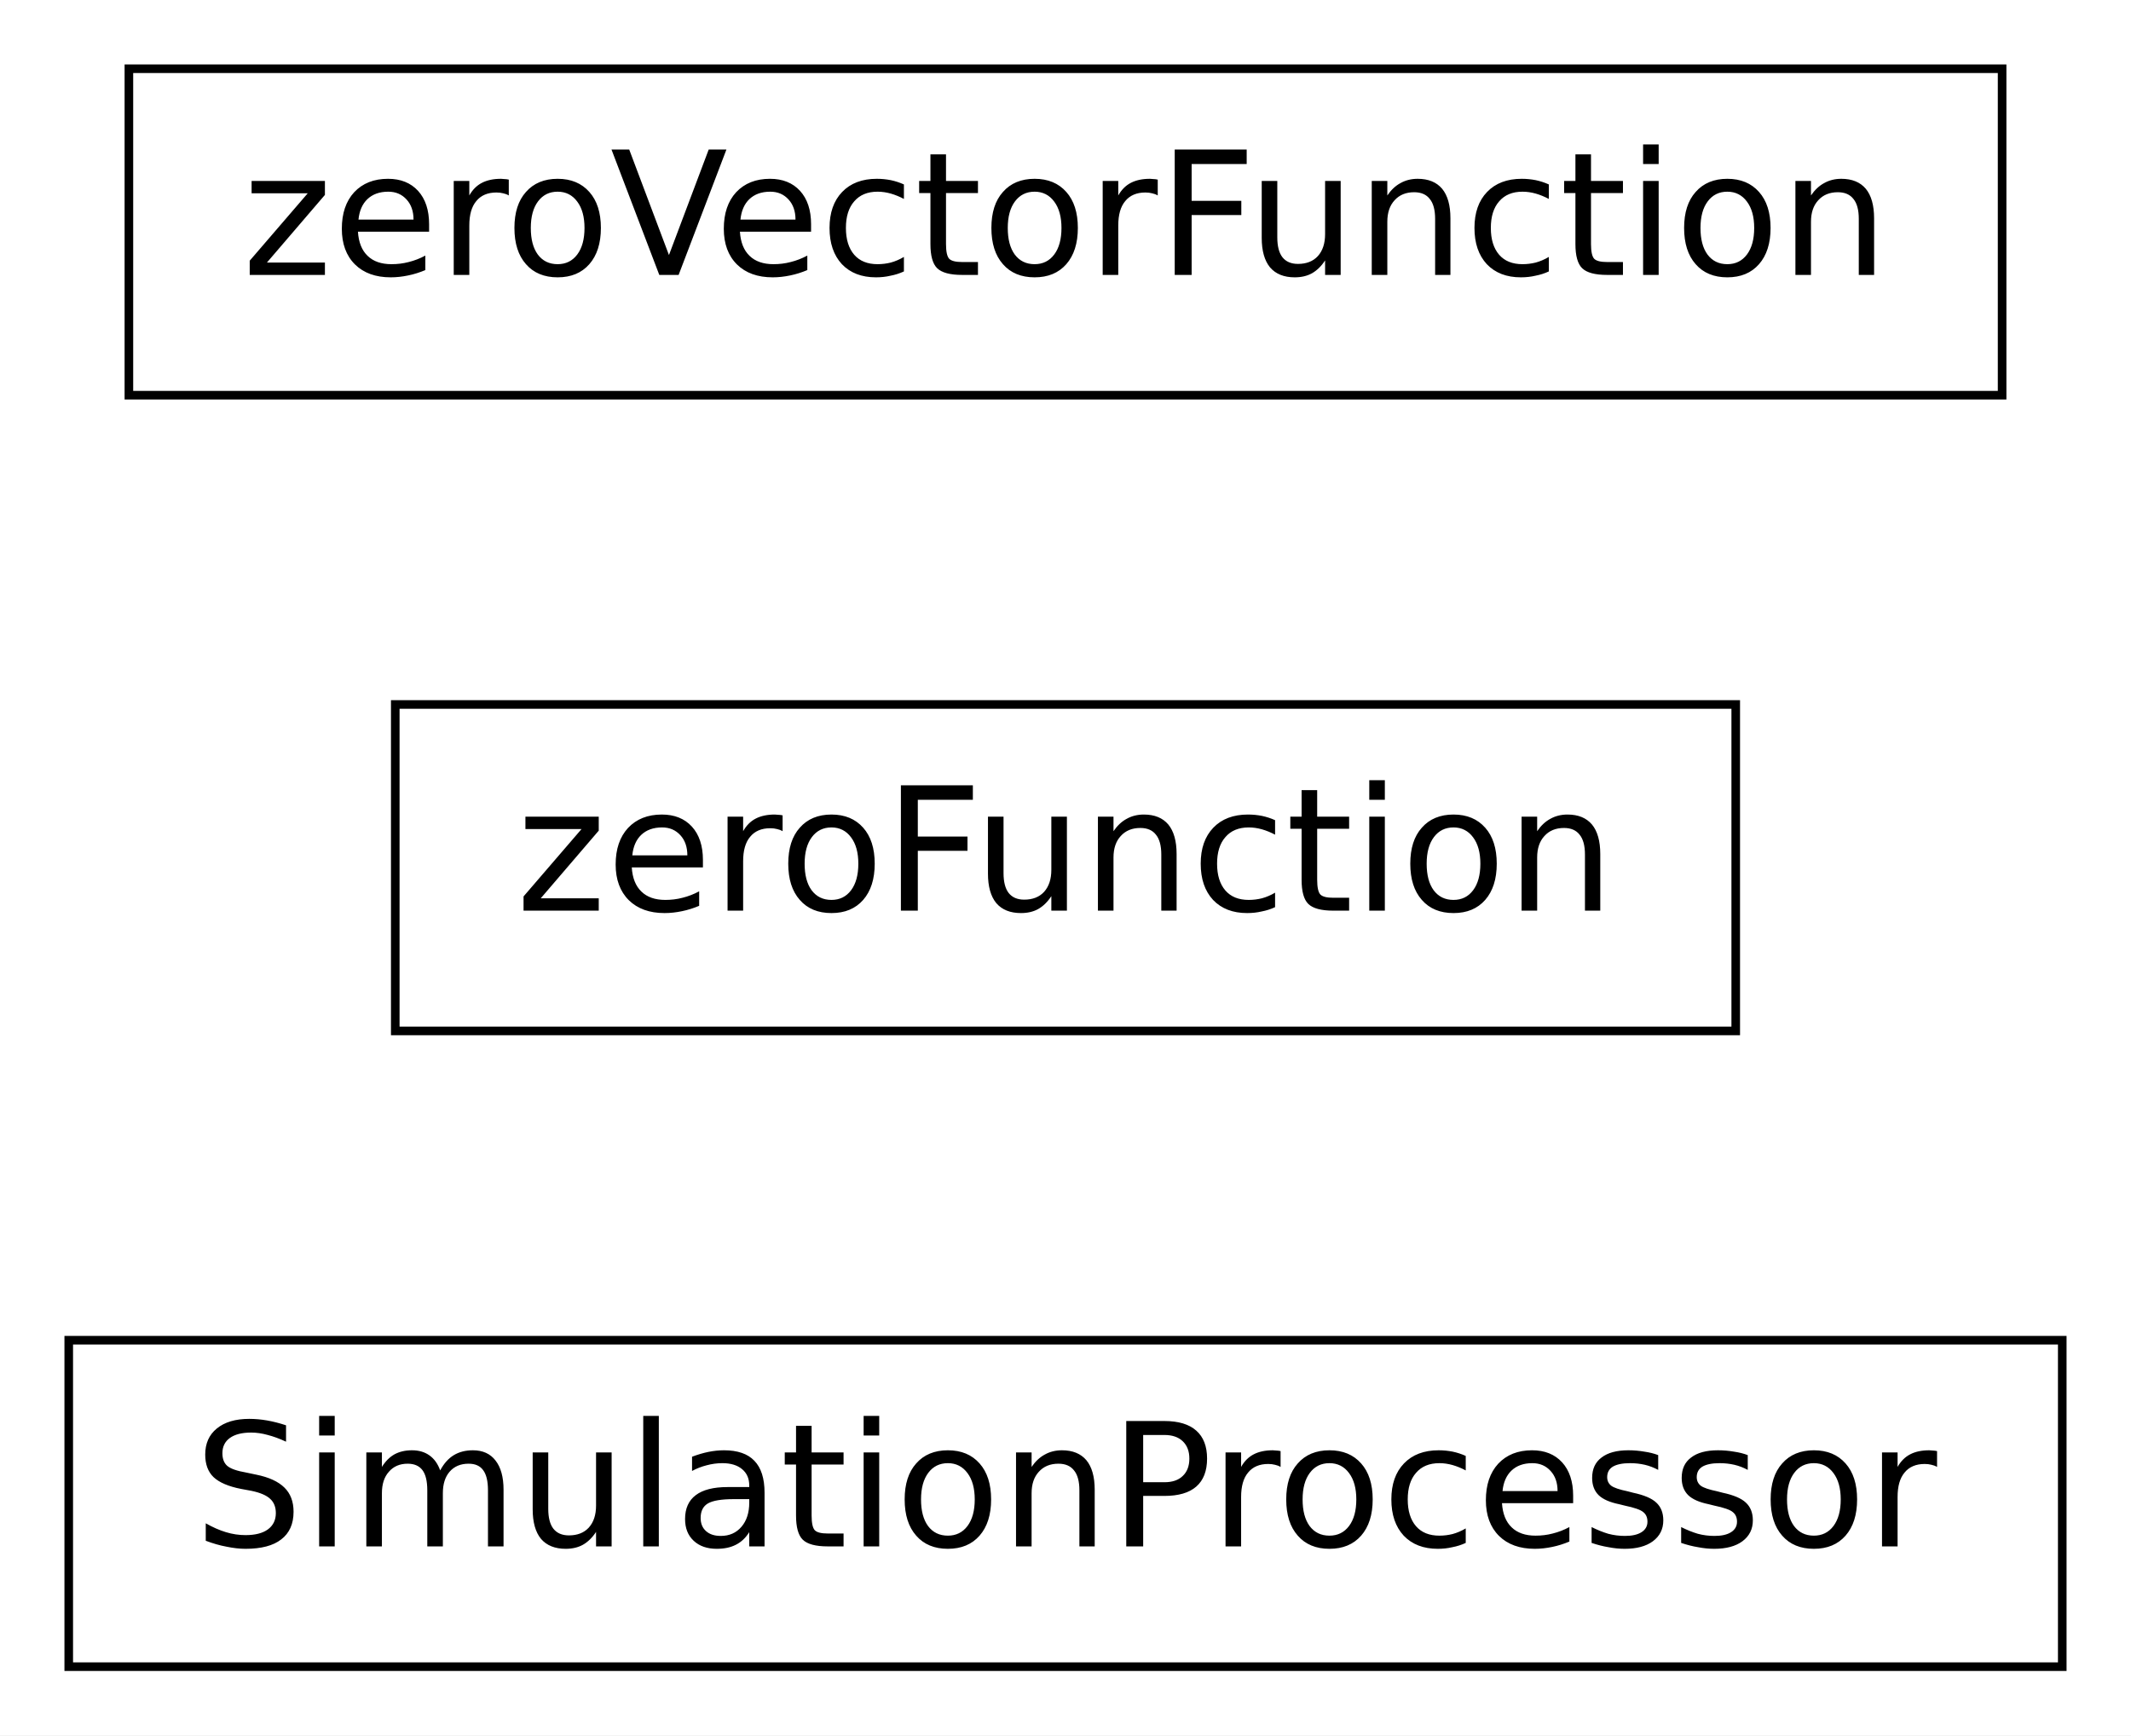
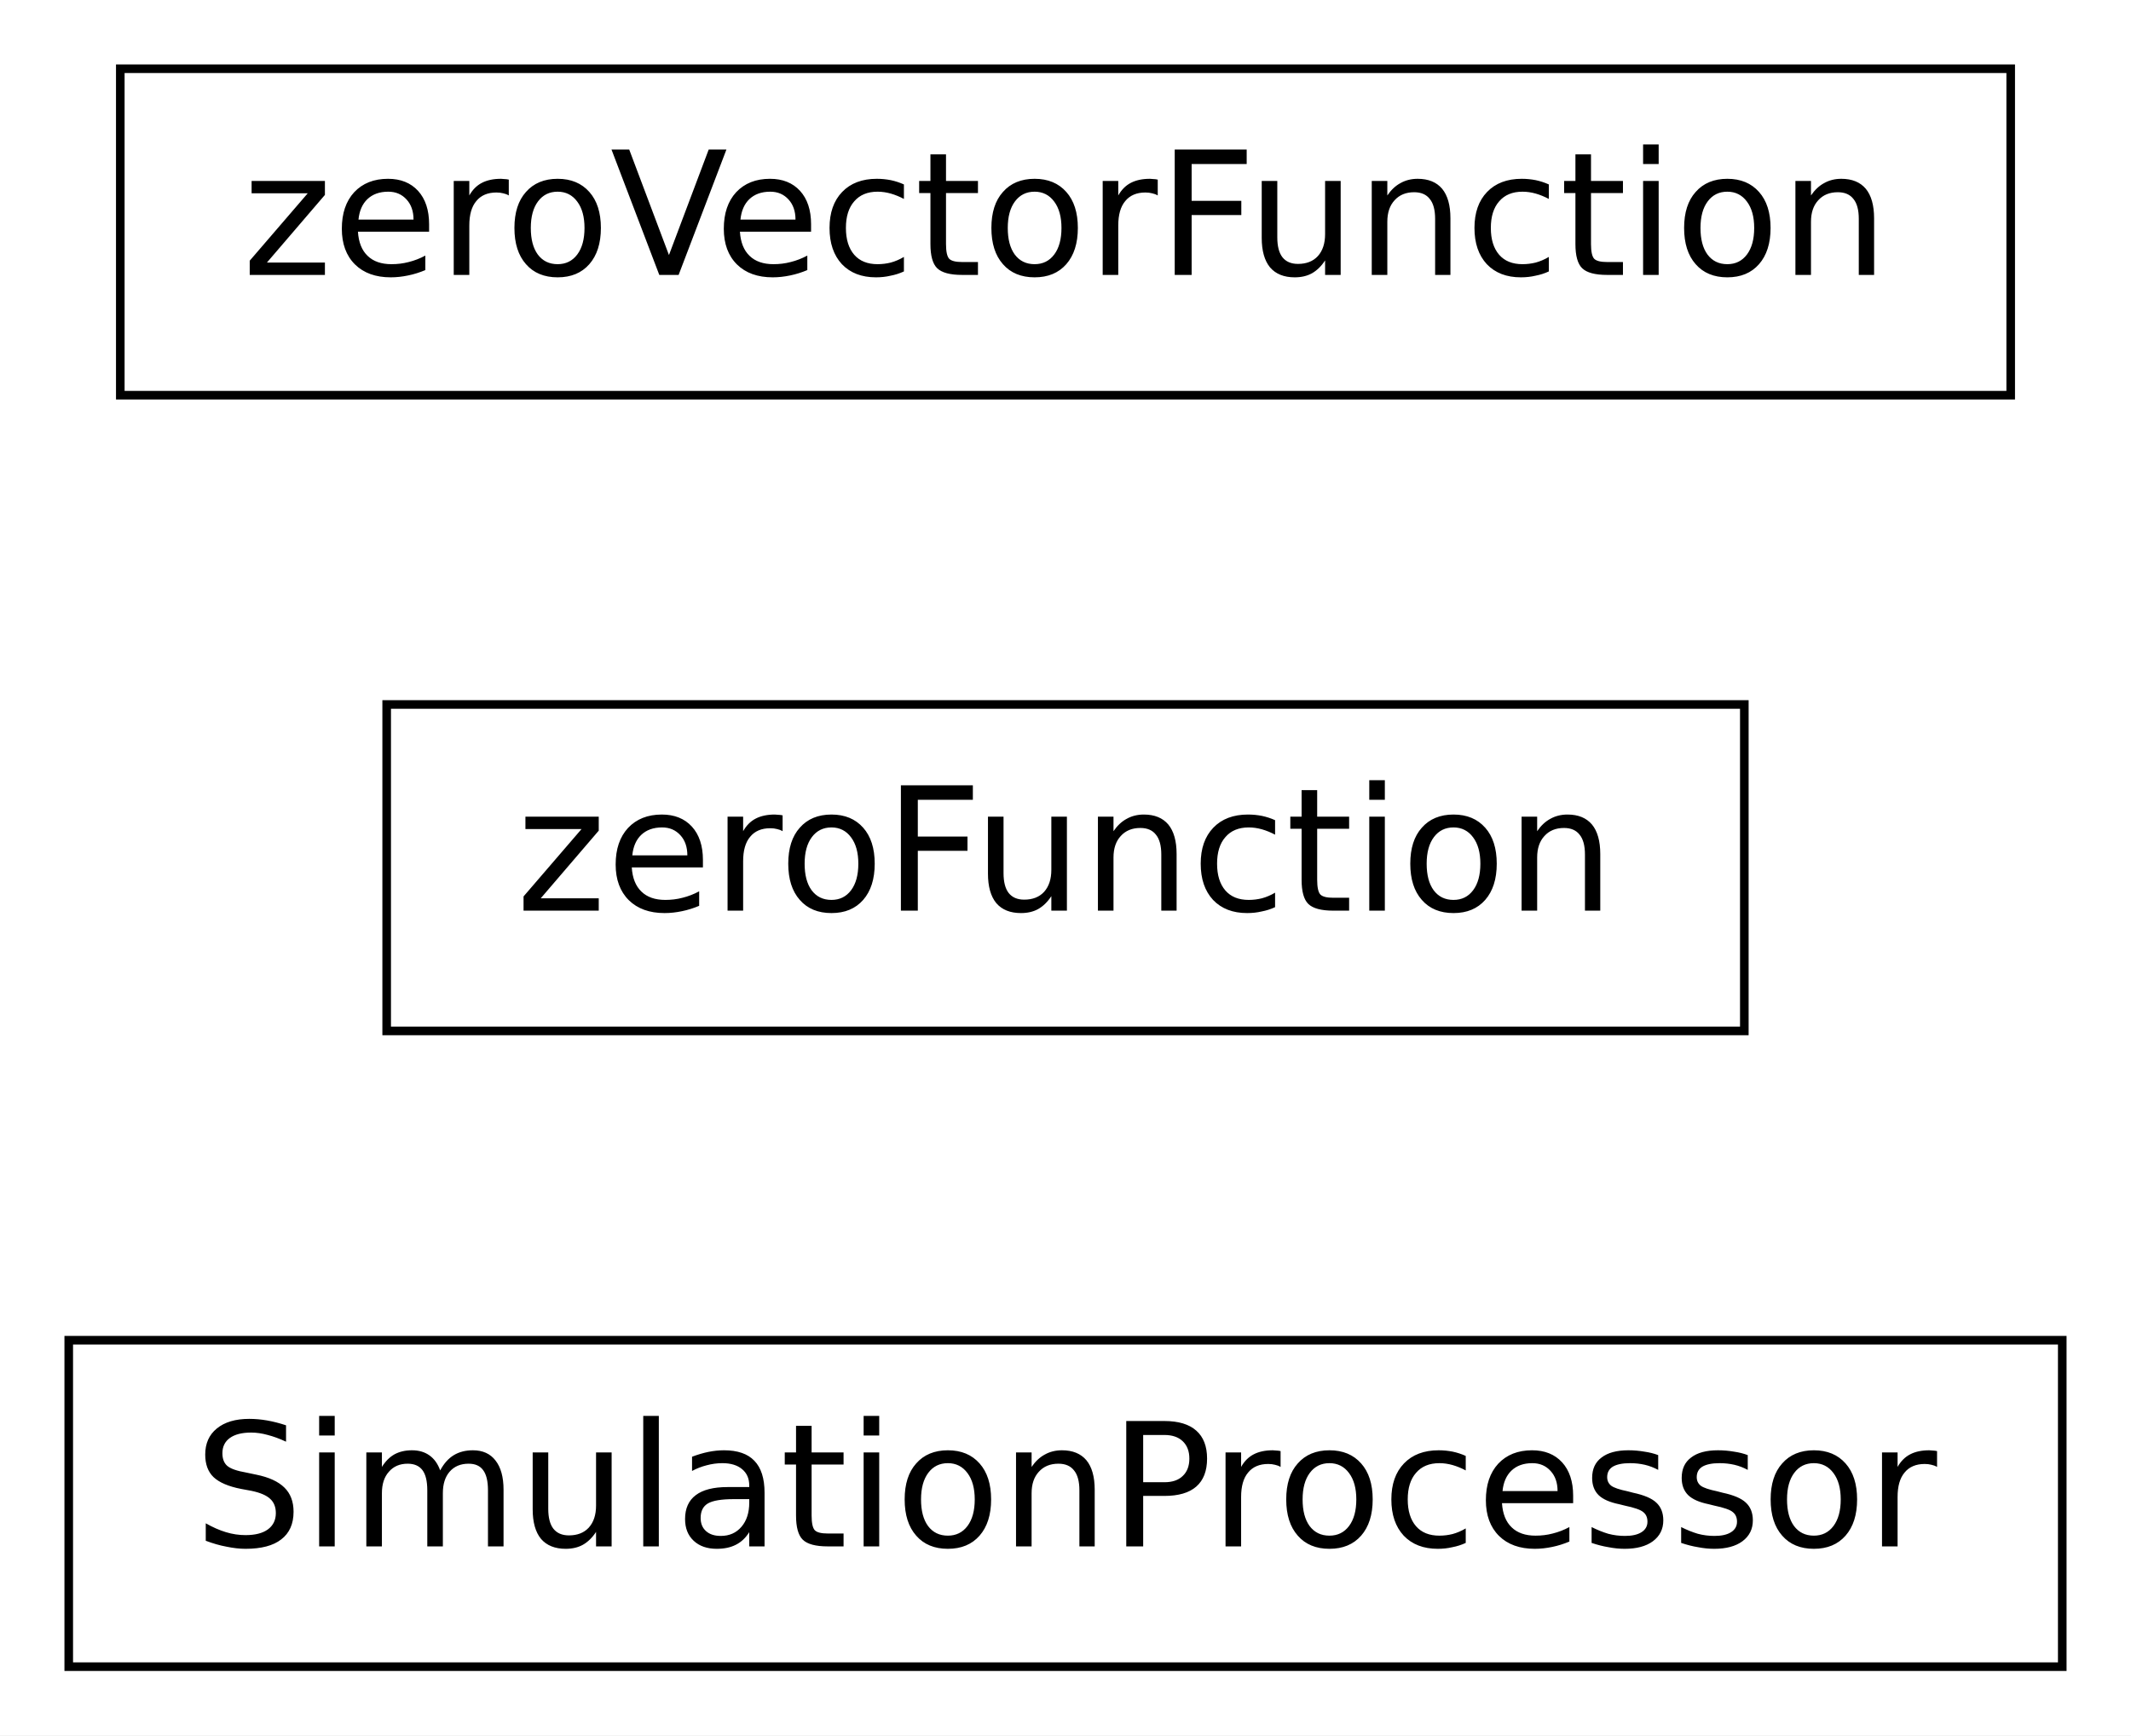
<svg xmlns="http://www.w3.org/2000/svg" xmlns:xlink="http://www.w3.org/1999/xlink" width="124pt" height="101pt" viewBox="0.00 0.00 124.00 101.00">
  <g id="graph0" class="graph" transform="scale(1 1) rotate(0) translate(4 97)">
-     <polygon fill="#ffffff" stroke="transparent" points="-4,4 -4,-97 120,-97 120,4 -4,4" />
+     <polygon fill="white" stroke="transparent" points="-4,4 -4,-97 120,-97 120,4 -4,4" />
    <g id="node1" class="node">
      <g id="a_node1">
        <a xlink:href="../api/proteus.SimTools.html#proteus.SimTools.SimulationProcessor" xlink:title="Collect some functionality for doing something with simulation results like" target="_top">
-           <polygon fill="none" stroke="#000000" stroke-width=".5" points="116,-19 0,-19 0,0 116,0 116,-19" />
-           <text text-anchor="middle" x="58" y="-7" font-family="Vera Sans, DejaVu Sans, Liberation Sans, Arial, Helvetica, sans" font-size="10.00" fill="#000000">SimulationProcessor</text>
+           <polygon fill="none" stroke="black" stroke-width="0.5" points="116,-19 0,-19 0,0 116,0 116,-19" />
+           <text text-anchor="middle" x="58" y="-7" font-family="Vera Sans, DejaVu Sans, Liberation Sans, Arial, Helvetica, sans" font-size="10.00">SimulationProcessor</text>
        </a>
      </g>
    </g>
    <g id="node2" class="node">
      <g id="a_node2">
        <a xlink:href="../api/proteus.SimTools.html#proteus.SimTools.zeroFunction" xlink:title="zeroFunction" target="_top">
-           <polygon fill="none" stroke="#000000" stroke-width=".5" points="97,-56 19,-56 19,-37 97,-37 97,-56" />
-           <text text-anchor="middle" x="58" y="-44" font-family="Vera Sans, DejaVu Sans, Liberation Sans, Arial, Helvetica, sans" font-size="10.00" fill="#000000">zeroFunction</text>
+           <polygon fill="none" stroke="black" stroke-width="0.5" points="97.5,-56 18.5,-56 18.5,-37 97.5,-37 97.5,-56" />
+           <text text-anchor="middle" x="58" y="-44" font-family="Vera Sans, DejaVu Sans, Liberation Sans, Arial, Helvetica, sans" font-size="10.00">zeroFunction</text>
        </a>
      </g>
    </g>
    <g id="node3" class="node">
      <g id="a_node3">
        <a xlink:href="../api/proteus.SimTools.html#proteus.SimTools.zeroVectorFunction" xlink:title="zeroVectorFunction" target="_top">
-           <polygon fill="none" stroke="#000000" stroke-width=".5" points="112.5,-93 3.5,-93 3.5,-74 112.5,-74 112.5,-93" />
-           <text text-anchor="middle" x="58" y="-81" font-family="Vera Sans, DejaVu Sans, Liberation Sans, Arial, Helvetica, sans" font-size="10.00" fill="#000000">zeroVectorFunction</text>
+           <polygon fill="none" stroke="black" stroke-width="0.5" points="113,-93 3,-93 3,-74 113,-74 113,-93" />
+           <text text-anchor="middle" x="58" y="-81" font-family="Vera Sans, DejaVu Sans, Liberation Sans, Arial, Helvetica, sans" font-size="10.00">zeroVectorFunction</text>
        </a>
      </g>
    </g>
  </g>
</svg>
